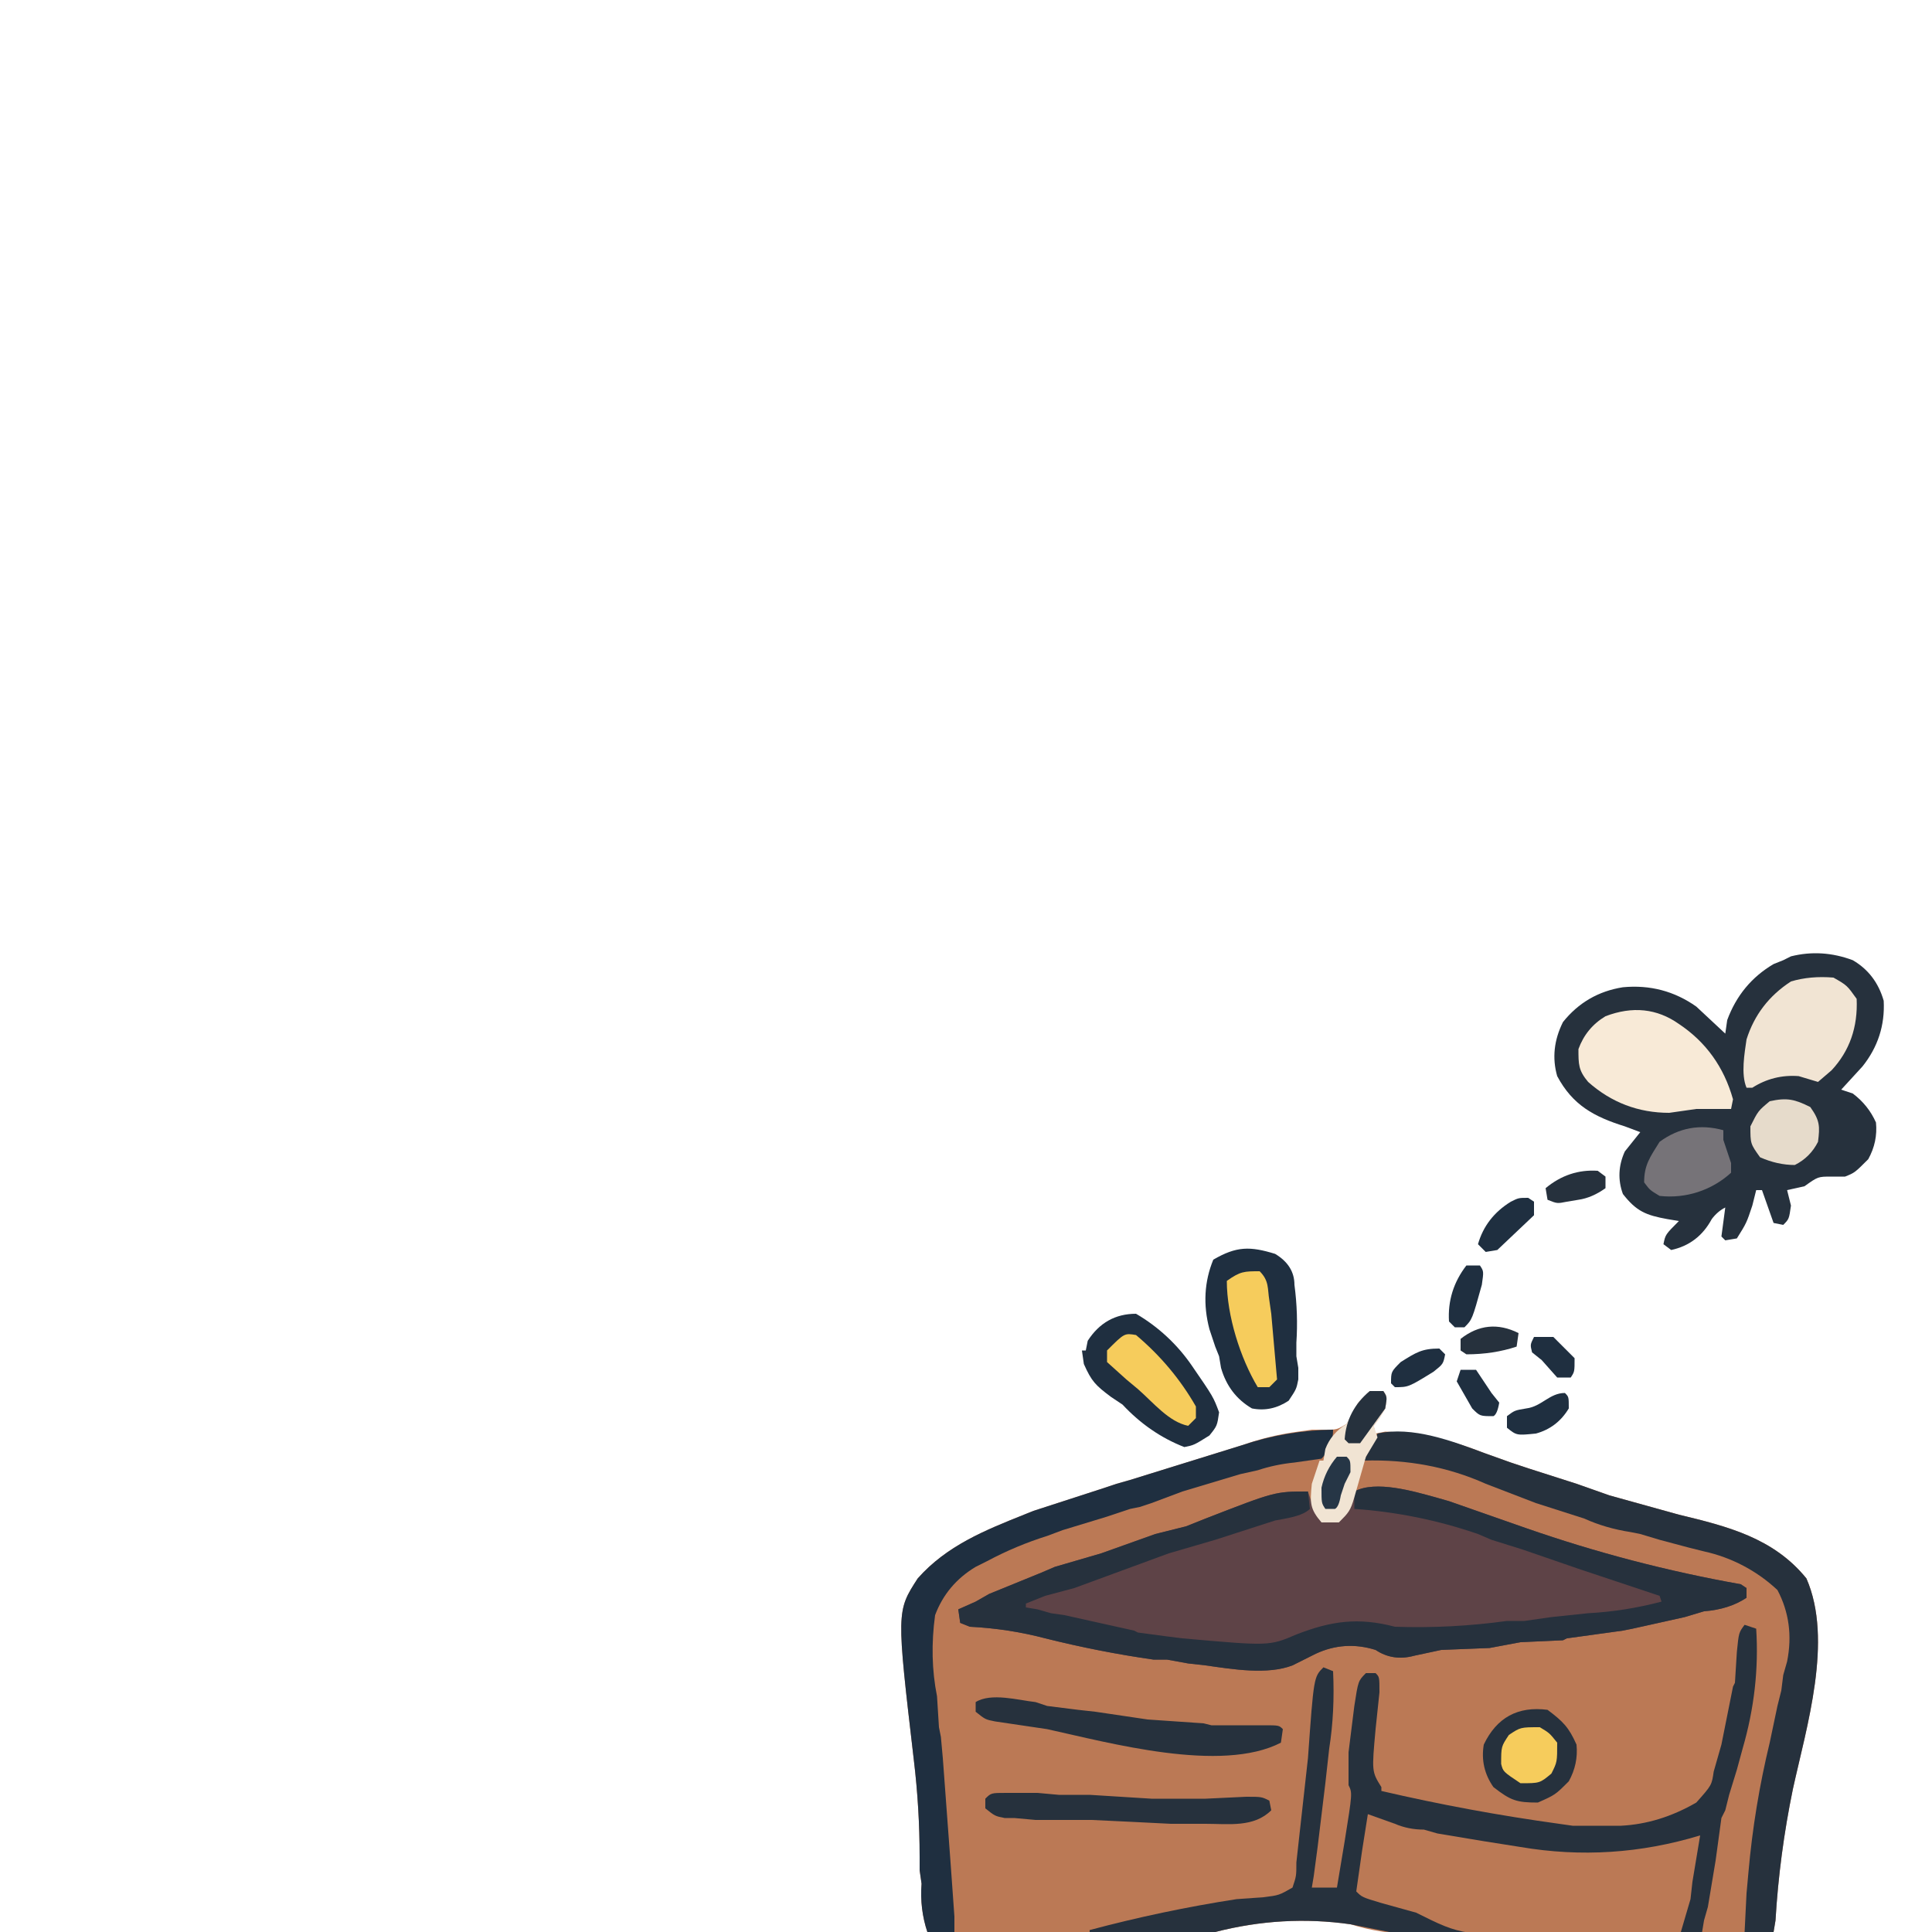
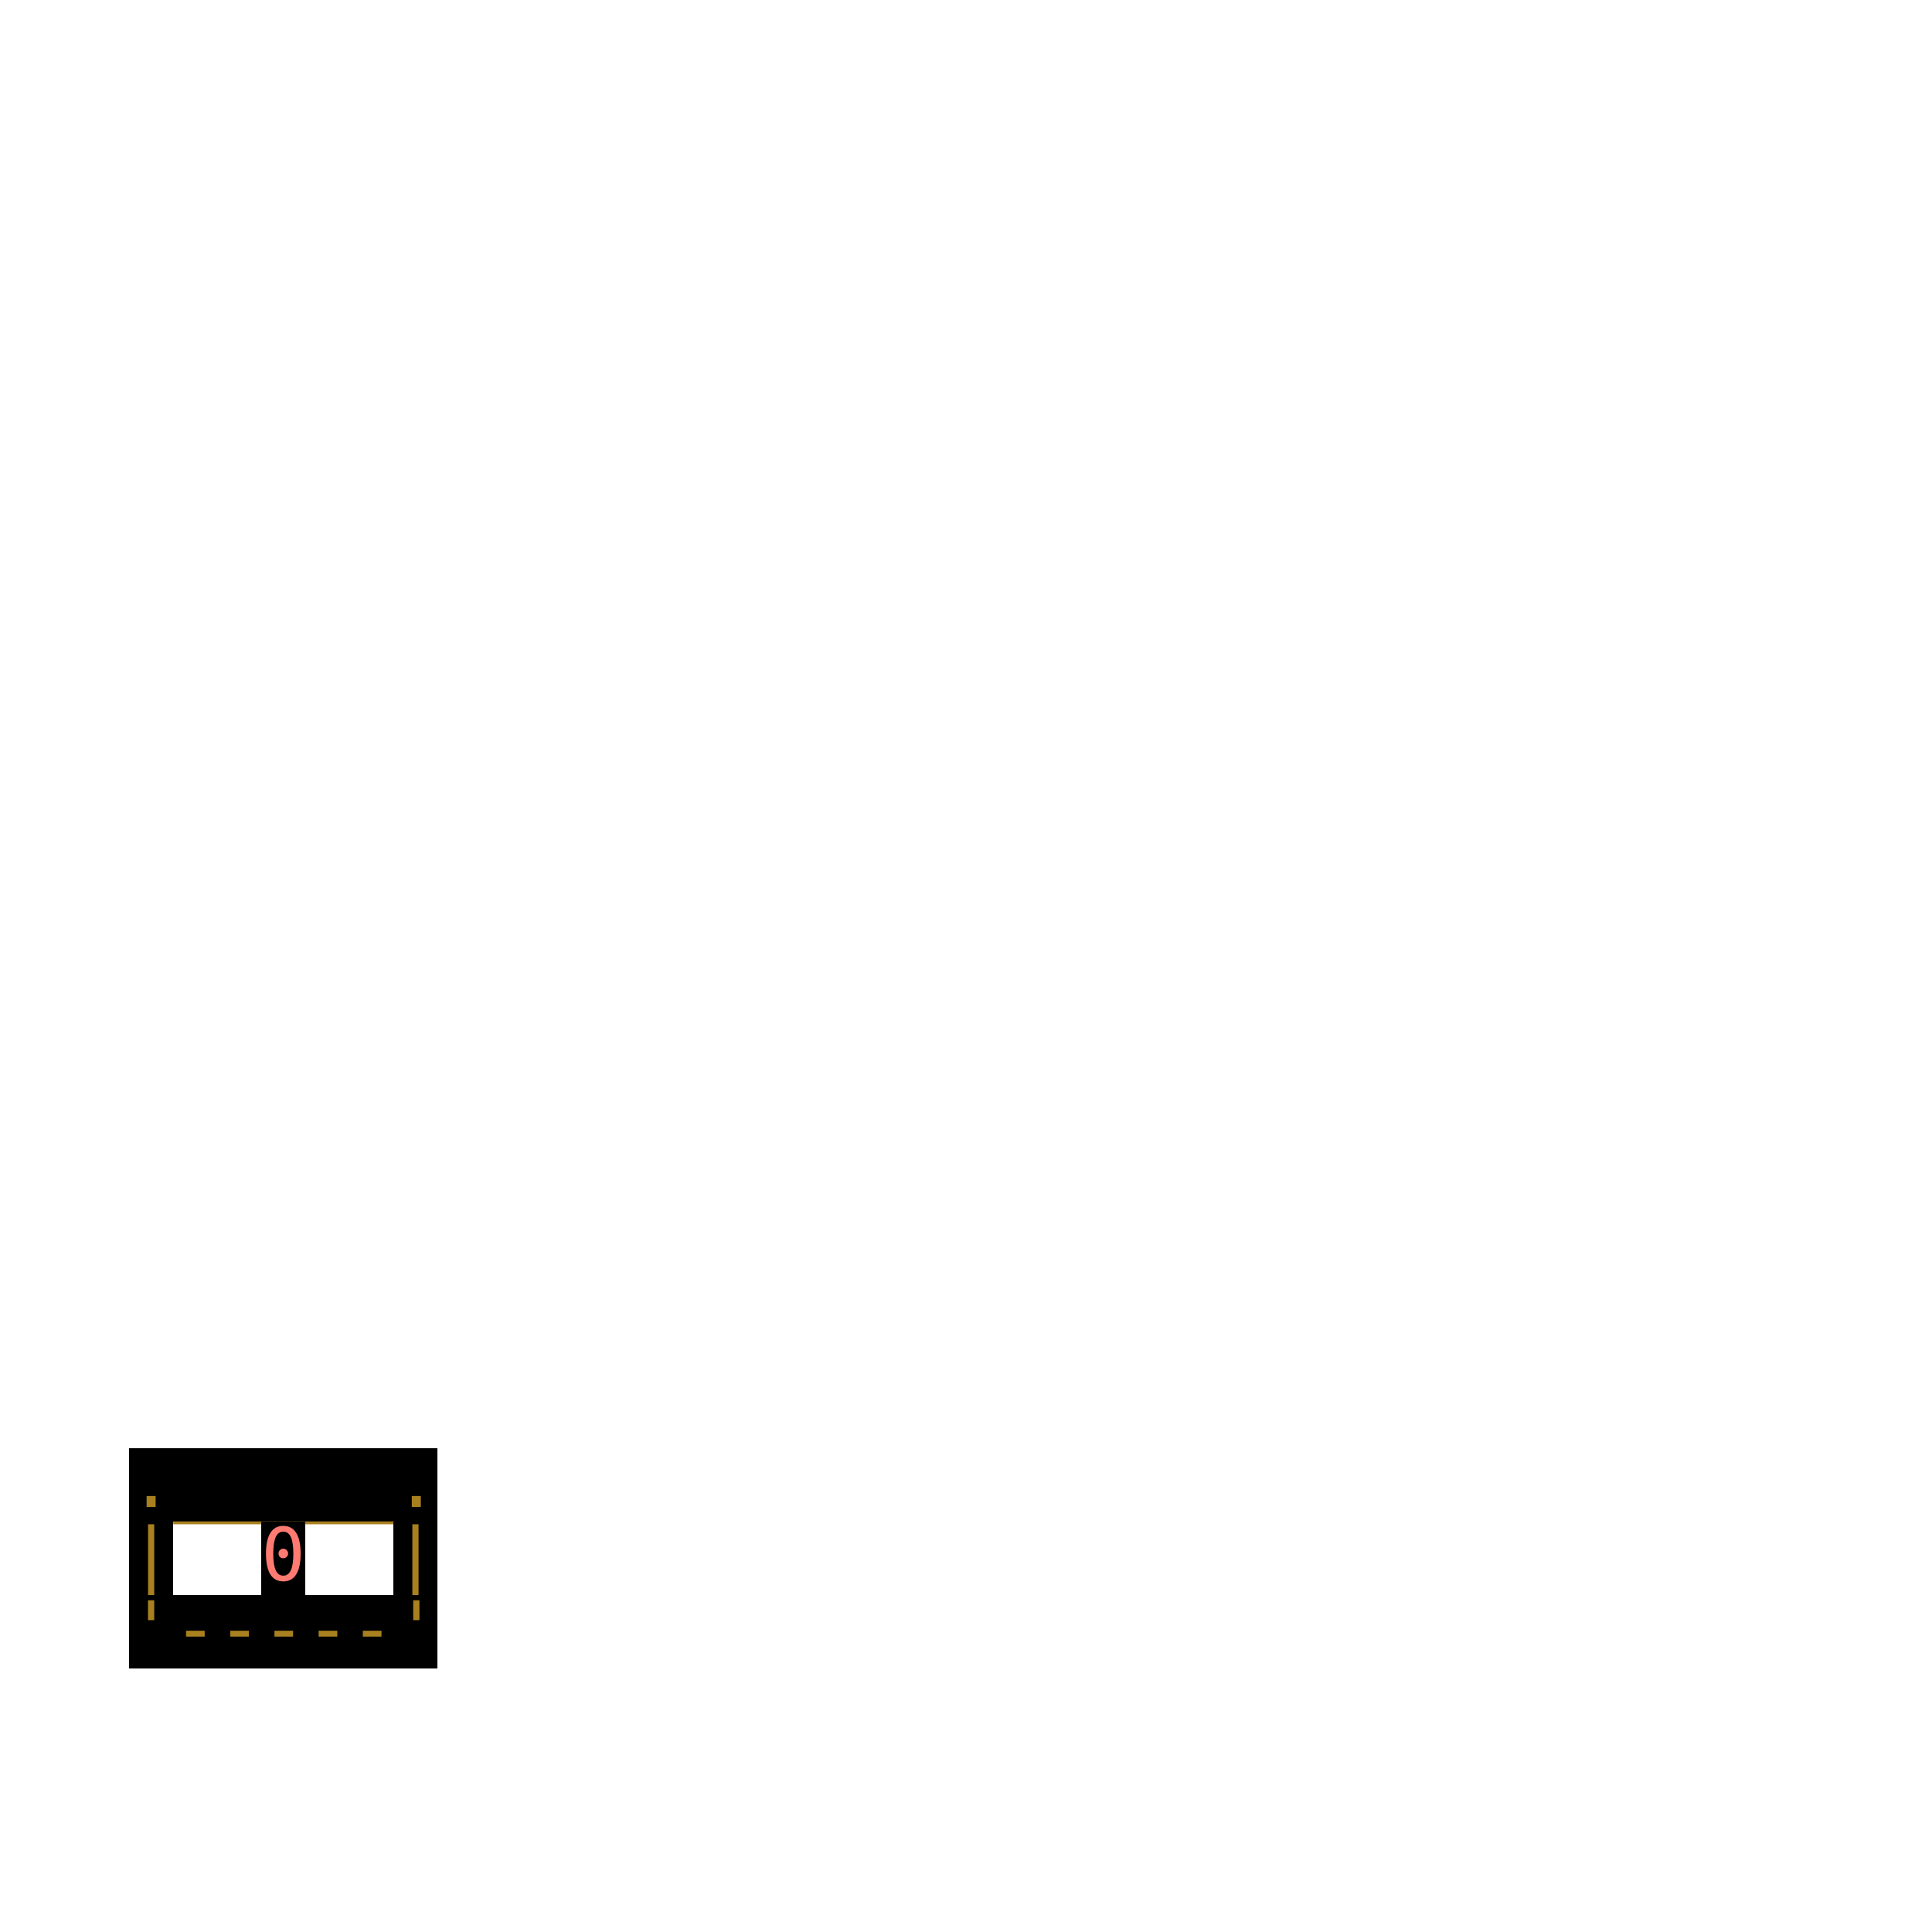
<svg xmlns="http://www.w3.org/2000/svg" viewBox="0 0 1000 1000">
-   <path fill="#BB7955" d="M709 720h7c2 3 2 3 1 9l-3 5-3 4 1 4 5-1q26 1 51 11l14 5 9 3 25 8 17 6 36 10c25 6 49 12 66 33 14 32 0 77-7 109q-7 34-9 68l-1 6H769l-14 1h-24q-16 0-32-5-35-5-70 4H480q-4-12-3-25l-1-7v-7q0-25-3-50c-9-77-9-77 2-94 15-17 35-25 55-33l5-2 37-12 6-2 7-2 58-18q14-5 29-7l7-1h7c6 0 6 0 11-3l6-11z" />
-   <path fill="#5E4347" d="m743 775 7 2 40 14a719 719 0 0 0 111 29l3 2v5q-9 6-22 7l-10 3-27 6-5 1-29 4-2 1-22 1-16 3-25 1-14 3q-11 3-20-3-16-5-31 2l-12 6c-13 5-31 2-45 0l-9-1-11-2h-7q-28-4-56-11-19-5-39-6l-5-2-1-7 9-4 7-4 27-11 7-3 24-7 28-10 16-4 10-4c36-14 36-14 53-14l2 6 5 9h9q6-6 8-15c11-6 31 0 42 3" />
-   <path fill="#26313D" d="M959 497q12 7 16 21 1 19-11 34l-11 12 6 2q8 6 12 15 1 10-4 19c-7 7-7 7-12 9h-7c-7 0-7 0-14 5l-9 2 2 8c-1 7-1 7-4 10l-5-1-6-17h-3l-2 8c-3 9-3 9-8 17l-6 1-2-2 2-15q-4 2-7 6-7 13-21 16l-4-3c1-5 1-5 8-12l-6-1c-11-2-16-4-23-13q-4-11 1-22l8-10-8-3c-16-5-27-11-35-26q-4-14 3-28 12-15 31-18 21-2 38 10l15 14 1-7q7-19 24-29l5-2 4-2q16-4 32 2m-56 344 6 2q2 31-7 62l-3 11-4 13-2 8-2 4-3 22-4 24-2 7-1 6H748l-15 1h-9l-25-5q-35-5-70 4h-65v-1a723 723 0 0 1 76-16l14-1c8-1 8-1 15-5 2-6 2-6 2-13l6-54c3-42 3-42 8-47l5 2q1 21-2 40l-2 18-4 33-2 15-1 6h13l4-24c4-25 4-25 2-29v-17l2-16 1-8c2-13 2-13 6-17h5c2 2 2 2 2 10l-2 19c-2 22-2 22 3 30v2a1021 1021 0 0 0 92 17l7 1h25q20-1 39-12c8-9 8-9 9-16l4-14 6-30 1-2 1-16c1-10 1-10 4-14" />
-   <path fill="#26313D" d="m743 775 7 2 40 14a719 719 0 0 0 111 29l3 2v5q-9 6-22 7l-10 3-27 6-5 1-29 4-2 1-22 1-16 3-25 1-14 3q-11 3-20-3-16-5-31 2l-12 6c-13 5-31 2-45 0l-9-1-11-2h-7q-28-4-56-11-19-5-39-6l-5-2-1-7 9-4 7-4 27-11 7-3 24-7 28-10 16-4 10-4c36-14 36-14 53-14l1 9c-4 4-13 5-18 6l-31 10-24 7-49 18-15 4-10 4v2l6 1 7 2 7 1 36 8 2 1 15 2 8 1c45 4 45 4 59-2 18-7 32-9 51-4q29 1 58-3h9l14-2 19-2q19-1 38-6l-1-3-42-14-29-10-16-5-7-3a249 249 0 0 0-64-13v-9c11-6 31 0 42 3" />
-   <path fill="#BB7955" d="m708 939 14 5q7 3 15 3l7 2 24 4 19 3q47 8 93-6l-4 24-1 9-5 17-45 1h-15c-53 1-53 1-77-11l-18-5c-10-3-10-3-13-6l3-21z" />
-   <path fill="#26313D" d="m768 752 14 5 9 3 25 8 17 6 36 10c25 6 49 12 66 33 14 32 0 77-7 109q-7 34-9 68l-1 6h-15l1-20 1-11q3-34 11-67l4-19 2-8 1-8 2-7q4-20-5-37a81 81 0 0 0-38-20l-8-2-15-4-10-3-5-1q-13-2-24-7l-25-8-26-10q-29-13-63-12l7-14c18-4 39 4 55 10" />
-   <path fill="#1F2F40" d="M690 740q0 9-6 15l-14 2q-10 1-19 4l-9 2-30 9-16 6-6 2-5 1-12 4-23 7-8 3q-16 5-31 13l-6 3q-15 9-21 25-3 22 1 42l1 16 1 5 1 11 4 54 2 28v8h-14q-4-12-3-25l-1-7v-7q0-25-3-50c-9-77-9-77 2-94 15-17 35-25 55-33l5-2 37-12 6-2 7-2 58-18a154 154 0 0 1 47-8m-30-91q10 6 10 16 2 15 1 30v7l1 6v6c-1 5-1 5-5 11q-9 6-19 4-12-7-16-21l-1-6-2-5-3-9q-5-19 2-36c12-7 19-7 32-3" />
-   <path fill="#F8EAD7" d="M869 530q21 14 28 39l-1 5h-18l-14 2q-24 0-42-16c-5-6-5-9-5-17q4-11 14-17 21-8 38 4" />
-   <path fill="#1F2F40" d="M588 680a90 90 0 0 1 29 27c11 16 11 16 14 24-1 7-1 7-5 12-8 5-8 5-13 6q-18-7-32-22l-6-4c-8-6-10-8-14-17l-1-7h2l1-5q9-14 25-14" />
-   <path fill="#F1E4D3" d="M949 506c7 4 7 4 12 11q1 22-13 37l-7 6-10-3q-13-1-24 6h-3c-3-7-1-18 0-25q6-19 23-30 10-3 22-2" />
-   <path fill="#26313D" d="m536 881 6 2 16 2 9 1 27 4 29 2 4 1h27c8 0 8 0 10 2l-1 7c-31 16-89 0-121-7l-27-4c-5-1-5-1-10-5v-5c8-5 22-1 31 0m265 4c8 6 11 9 15 18q1 10-4 19c-7 7-7 7-16 11-11 0-14-1-23-8q-7-10-5-22 10-21 33-18m-280 43h16l11 1h16l32 2h28l21-1c8 0 8 0 12 2l1 5c-9 9-22 7-34 7h-18l-20-1-21-1h-29l-11-1h-5c-5-1-5-1-10-5v-5c3-3 3-3 11-3" />
-   <path fill="#F1E4D3" d="M709 720h7c2 3 2 3 1 9l-3 5-3 4 2 6-6 10-6 21c-2 7-3 8-8 13h-9c-6-7-6-10-5-20l4-12h2l1-6q3-8 11-13l6-11z" />
-   <path fill="#767378" d="M892 585v5l4 12v5a47 47 0 0 1-37 12c-5-3-5-3-8-7 0-9 3-13 8-21q15-11 33-6" />
-   <path fill="#F6CC5C" d="M652 658c5 5 4 9 5 15l1 7 3 34-4 4h-6c-9-15-16-37-16-55 7-5 9-5 17-5m-64 33q19 16 31 37v6l-4 4c-10-2-18-12-26-19l-6-5-10-9v-6c9-9 9-9 15-8" />
-   <path fill="#E6DBCB" d="M937 573c5 7 5 10 4 18q-4 8-12 12-9 0-18-4c-5-7-5-7-5-16 4-8 4-8 10-13 9-2 13-1 21 3" />
-   <path fill="#F6CC5C" d="M797 894c5 3 5 3 9 8 0 10 0 10-3 16-6 5-6 5-16 5-9-6-9-6-10-10 0-9 0-9 4-15 6-4 6-4 16-4" />
-   <path fill="#1F2F40" d="m791 620 3 2v7l-19 18-6 1-4-4q4-14 17-22c4-2 4-2 9-2m19 101c2 2 2 2 2 8q-6 10-17 13c-10 1-10 1-15-3v-6c4-3 4-3 10-4 8-1 12-8 20-8m-51-66h7c2 3 2 3 1 10-5 18-5 18-9 22h-5l-3-3q-1-16 9-29" />
-   <path fill="#26313D" d="m827 606 4 3v6q-7 5-14 6l-6 1c-5 1-5 1-10-1l-1-6q12-10 27-9M709 720h7c2 3 2 3 1 9l-13 18h-6l-2-2q1-15 13-25" />
-   <path fill="#1F2F40" d="m745 698 3 3c-1 5-1 5-6 9-13 8-13 8-20 8l-2-2c0-6 0-6 5-11 8-5 11-7 20-7" />
-   <path fill="#26313D" d="m786 690-1 7q-12 4-26 4l-3-2v-6q14-11 30-3" />
-   <path fill="#1F2F40" d="m764 709 8 12 4 5q-1 6-3 7c-7 0-7 0-11-4l-8-14 2-6zm40-17 11 11c0 7 0 7-2 10h-7l-8-9-5-4c-1-4-1-4 1-8z" />
-   <path fill="#263646" d="M692 754h5c2 2 2 2 2 8l-3 6-2 6q-1 6-3 7h-5c-2-3-2-3-2-11q2-9 8-16" />
+   <rect x="66.8" y="749.6" width="159.6" height="38" class="s" />
+   <text y="780.0" font-family="monospace" font-size="38" xml:space="preserve">
+     <tspan x="66.8" fill="#a8801f">._____.</tspan>
+   </text>
+   <rect x="66.8" y="787.6" width="22.8" height="38" class="s" />
+   <rect x="135.2" y="787.6" width="22.8" height="38" class="s" />
+   <rect x="203.6" y="787.6" width="22.8" height="38" class="s" />
+   <text y="818.0" font-family="monospace" font-size="38" xml:space="preserve">
+     <tspan x="66.8" fill="#a8801f">|</tspan>
+     <tspan x="135.2" fill="#ff7b72">0</tspan>
+     <tspan x="203.6" fill="#a8801f">|</tspan>
+   </text>
+   <rect x="66.8" y="825.6" width="159.6" height="38" class="s" />
+   <text y="856.0" font-family="monospace" font-size="38" xml:space="preserve">
+     <tspan x="66.8" fill="#a8801f">'-----'</tspan>
+   </text>
</svg>
